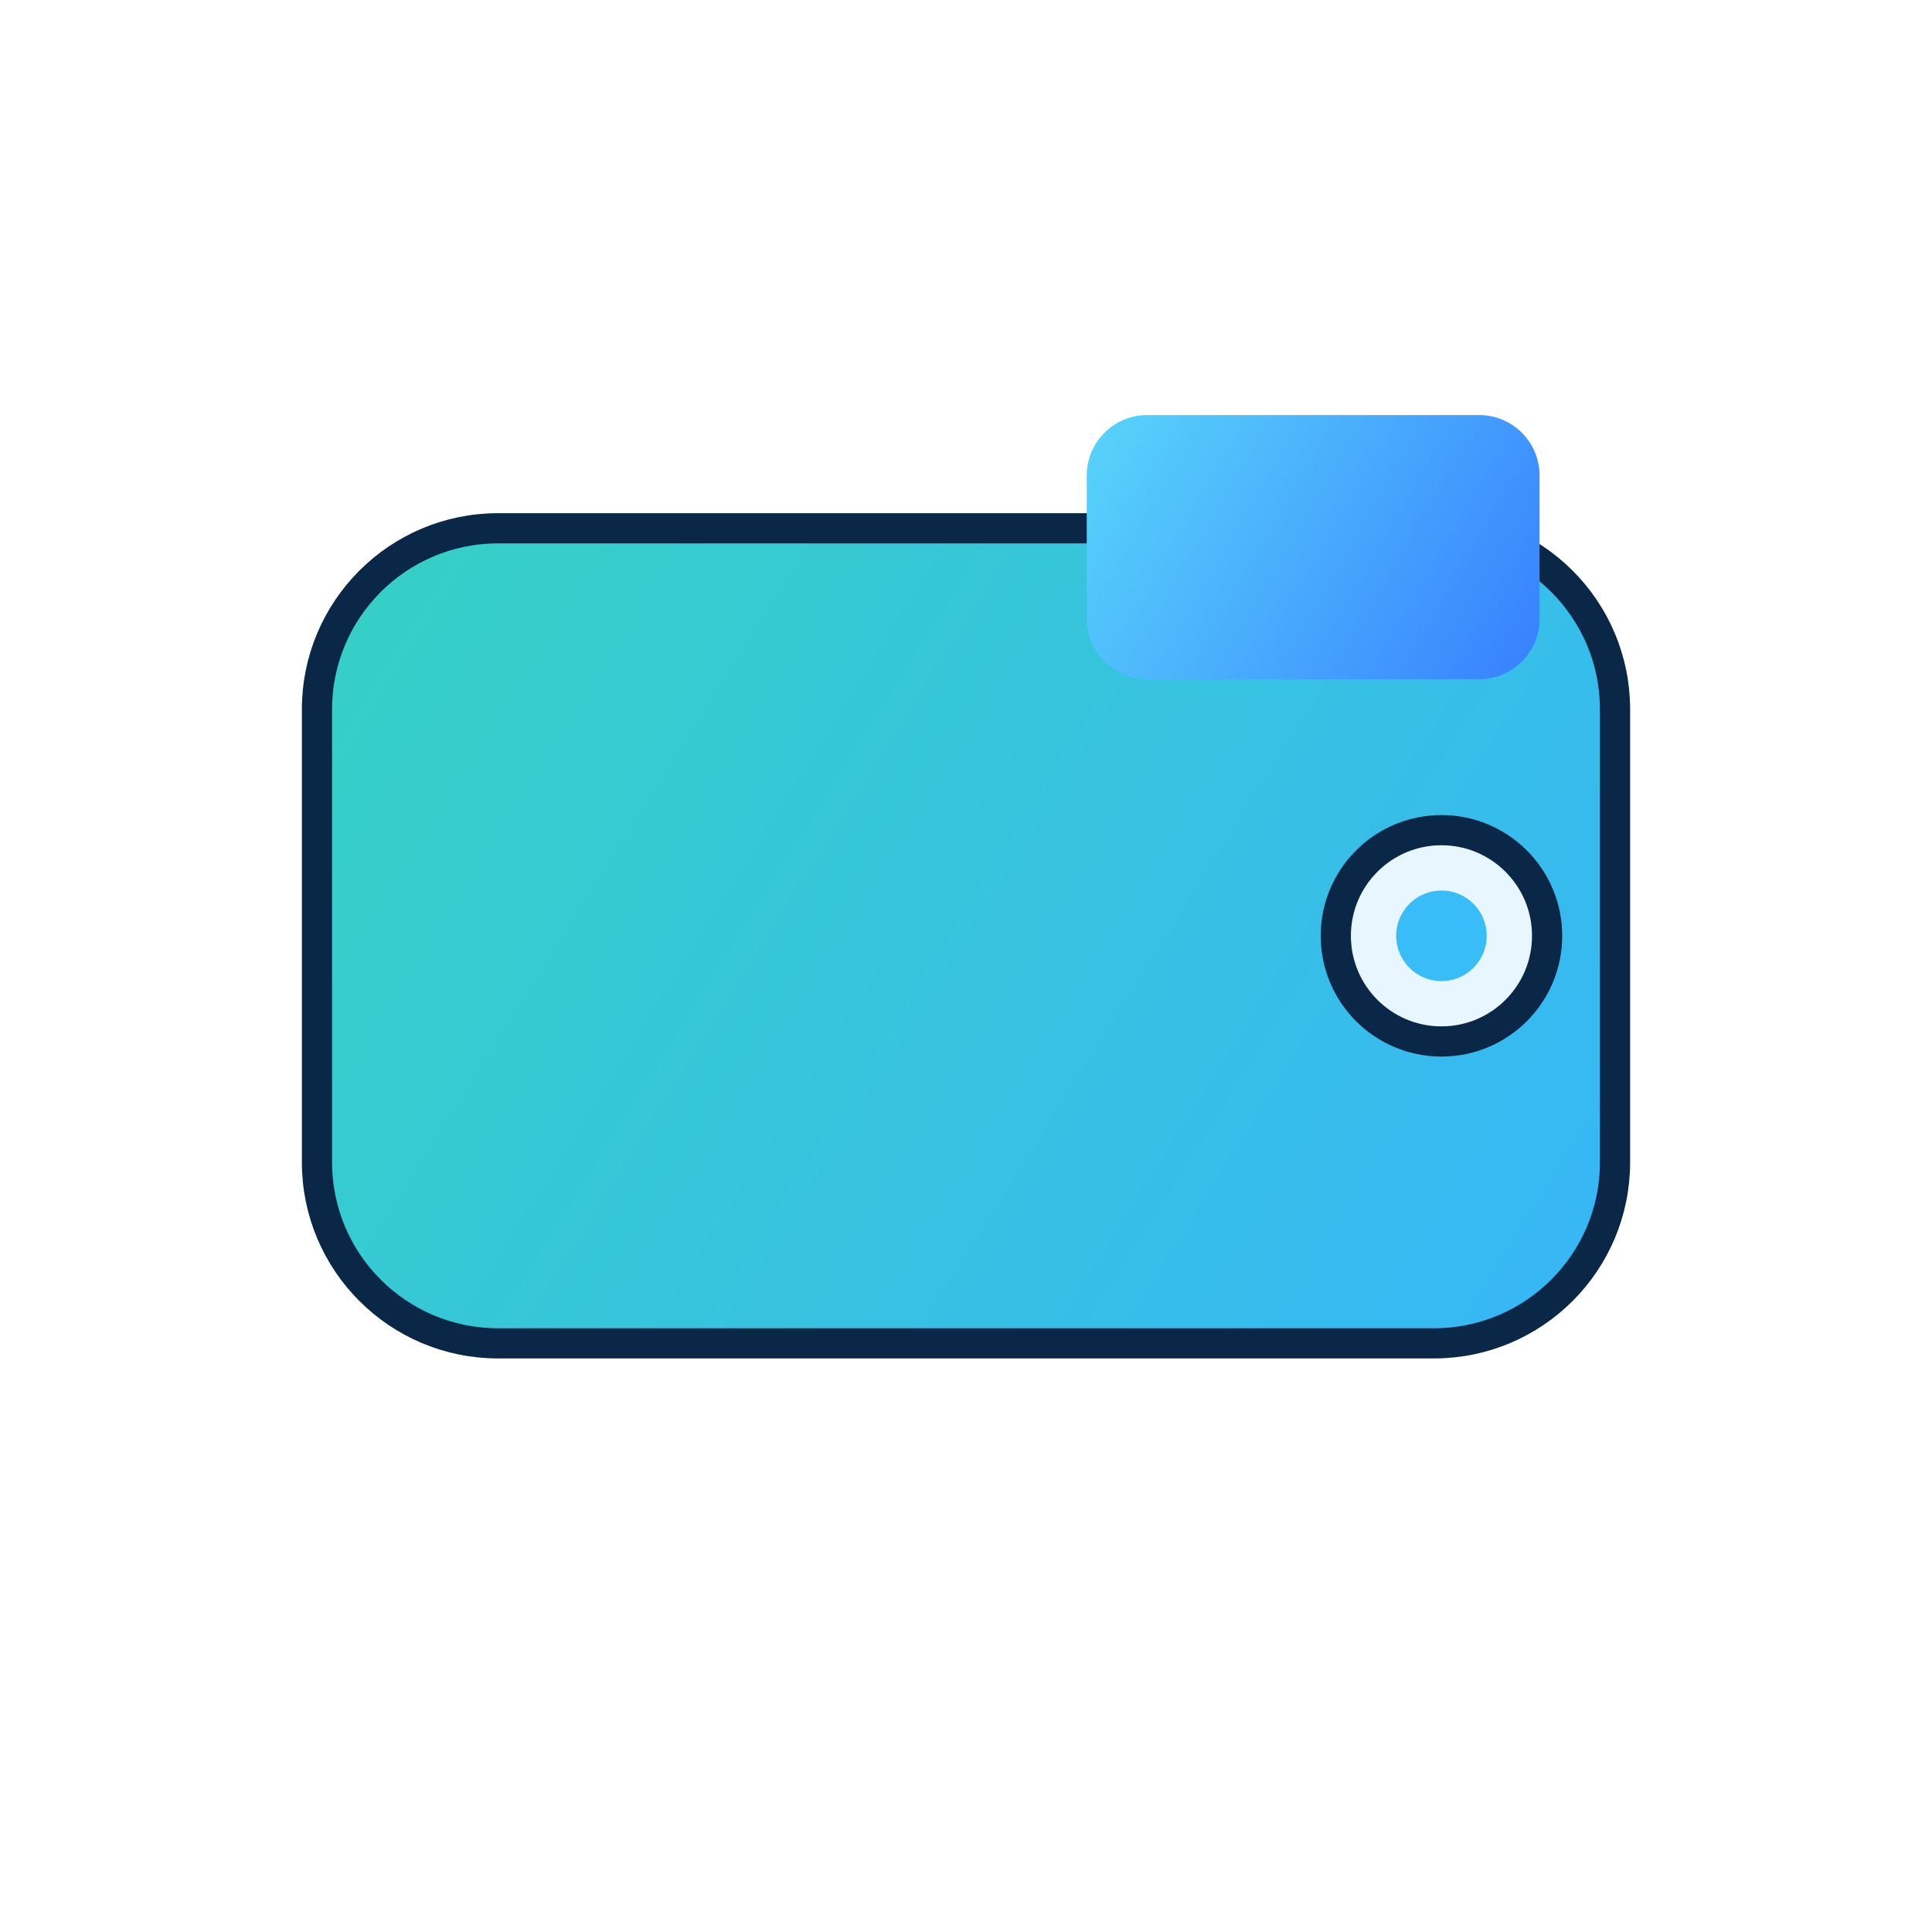
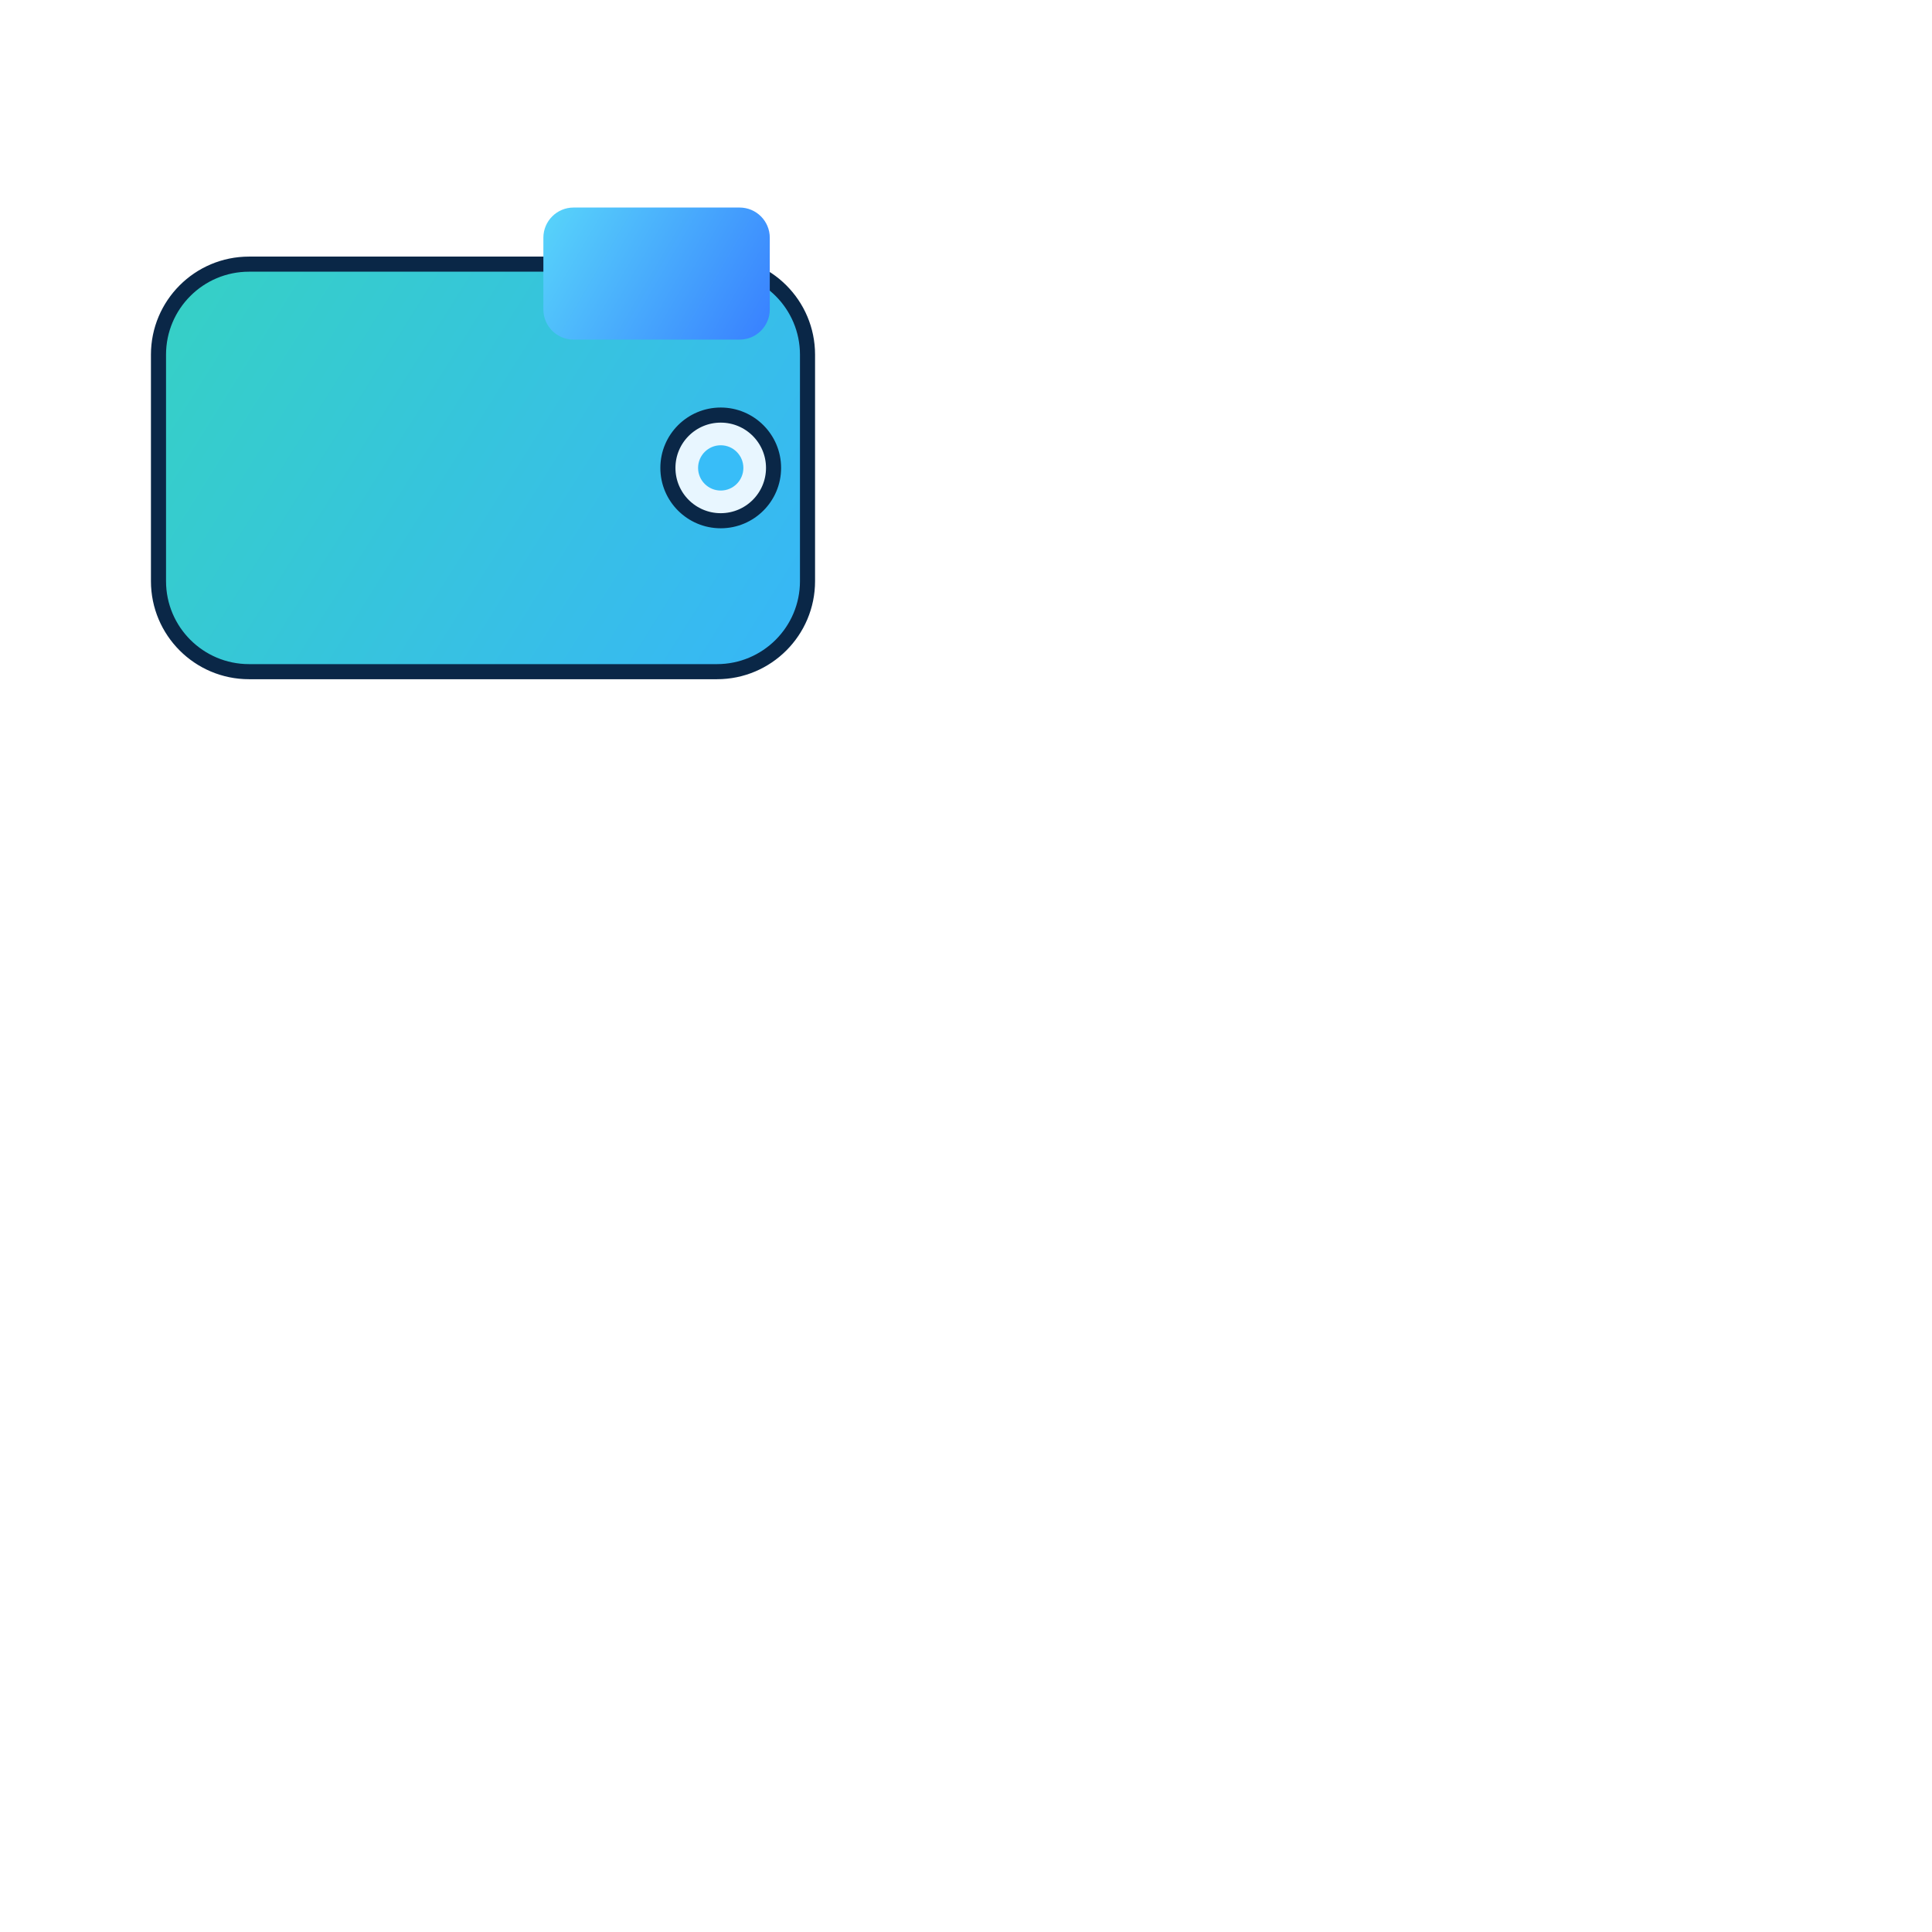
- <svg xmlns="http://www.w3.org/2000/svg" width="512" height="512" viewBox="0 0 256 256" fill="none">
+ <svg xmlns="http://www.w3.org/2000/svg" width="512" height="512" viewBox="0 0 512 512" fill="none">
  <rect x="42" y="70" width="172" height="108" rx="24" fill="url(#paint0_linear_1_8)" />
  <rect x="42" y="70" width="172" height="108" rx="24" stroke="#0A2747" stroke-width="4" />
  <rect x="144" y="55" width="60" height="35" rx="8" fill="url(#paint1_linear_1_8)" />
  <circle cx="191" cy="124" r="14" fill="#E8F6FF" stroke="#0A2747" stroke-width="4" />
  <circle cx="191" cy="124" r="6" fill="#38BDF8" />
  <defs>
    <linearGradient id="paint0_linear_1_8" x1="42" y1="70" x2="214" y2="178" gradientUnits="userSpaceOnUse">
      <stop stop-color="#36D1C4" />
      <stop offset="1" stop-color="#37B6F8" />
    </linearGradient>
    <linearGradient id="paint1_linear_1_8" x1="144" y1="55" x2="204" y2="90" gradientUnits="userSpaceOnUse">
      <stop stop-color="#58D5FA" />
      <stop offset="1" stop-color="#387FFF" />
    </linearGradient>
  </defs>
</svg>
